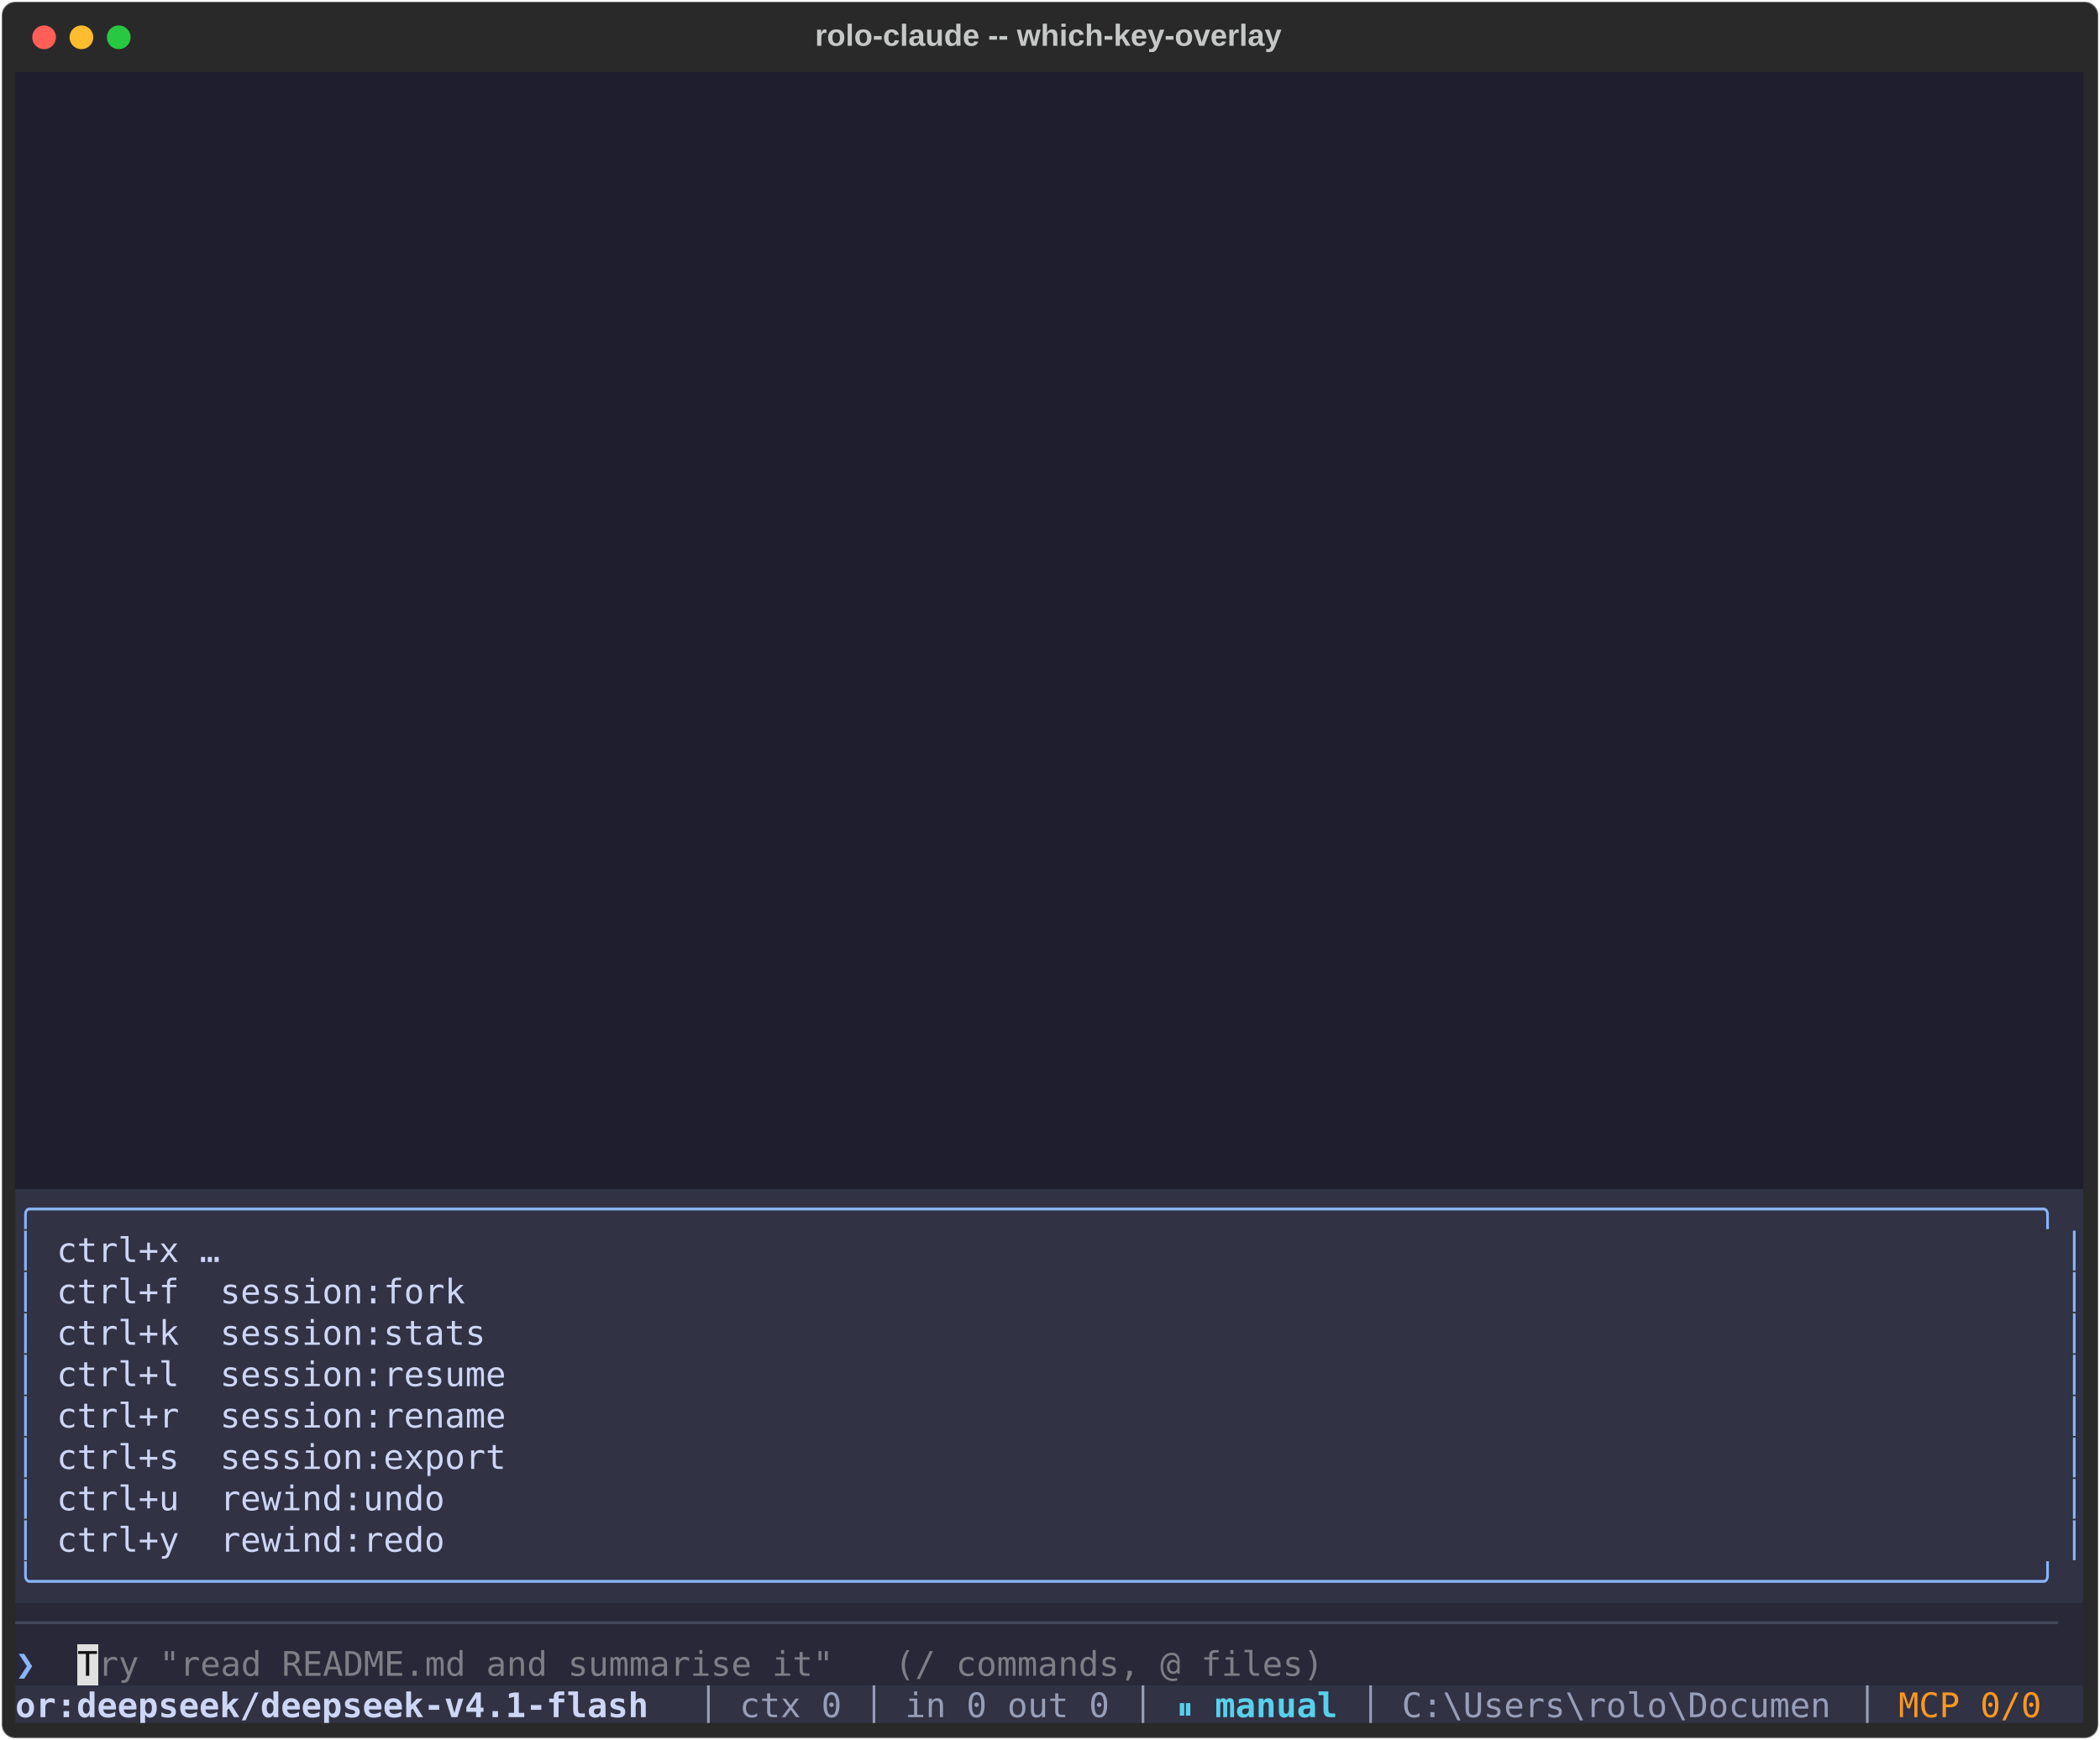
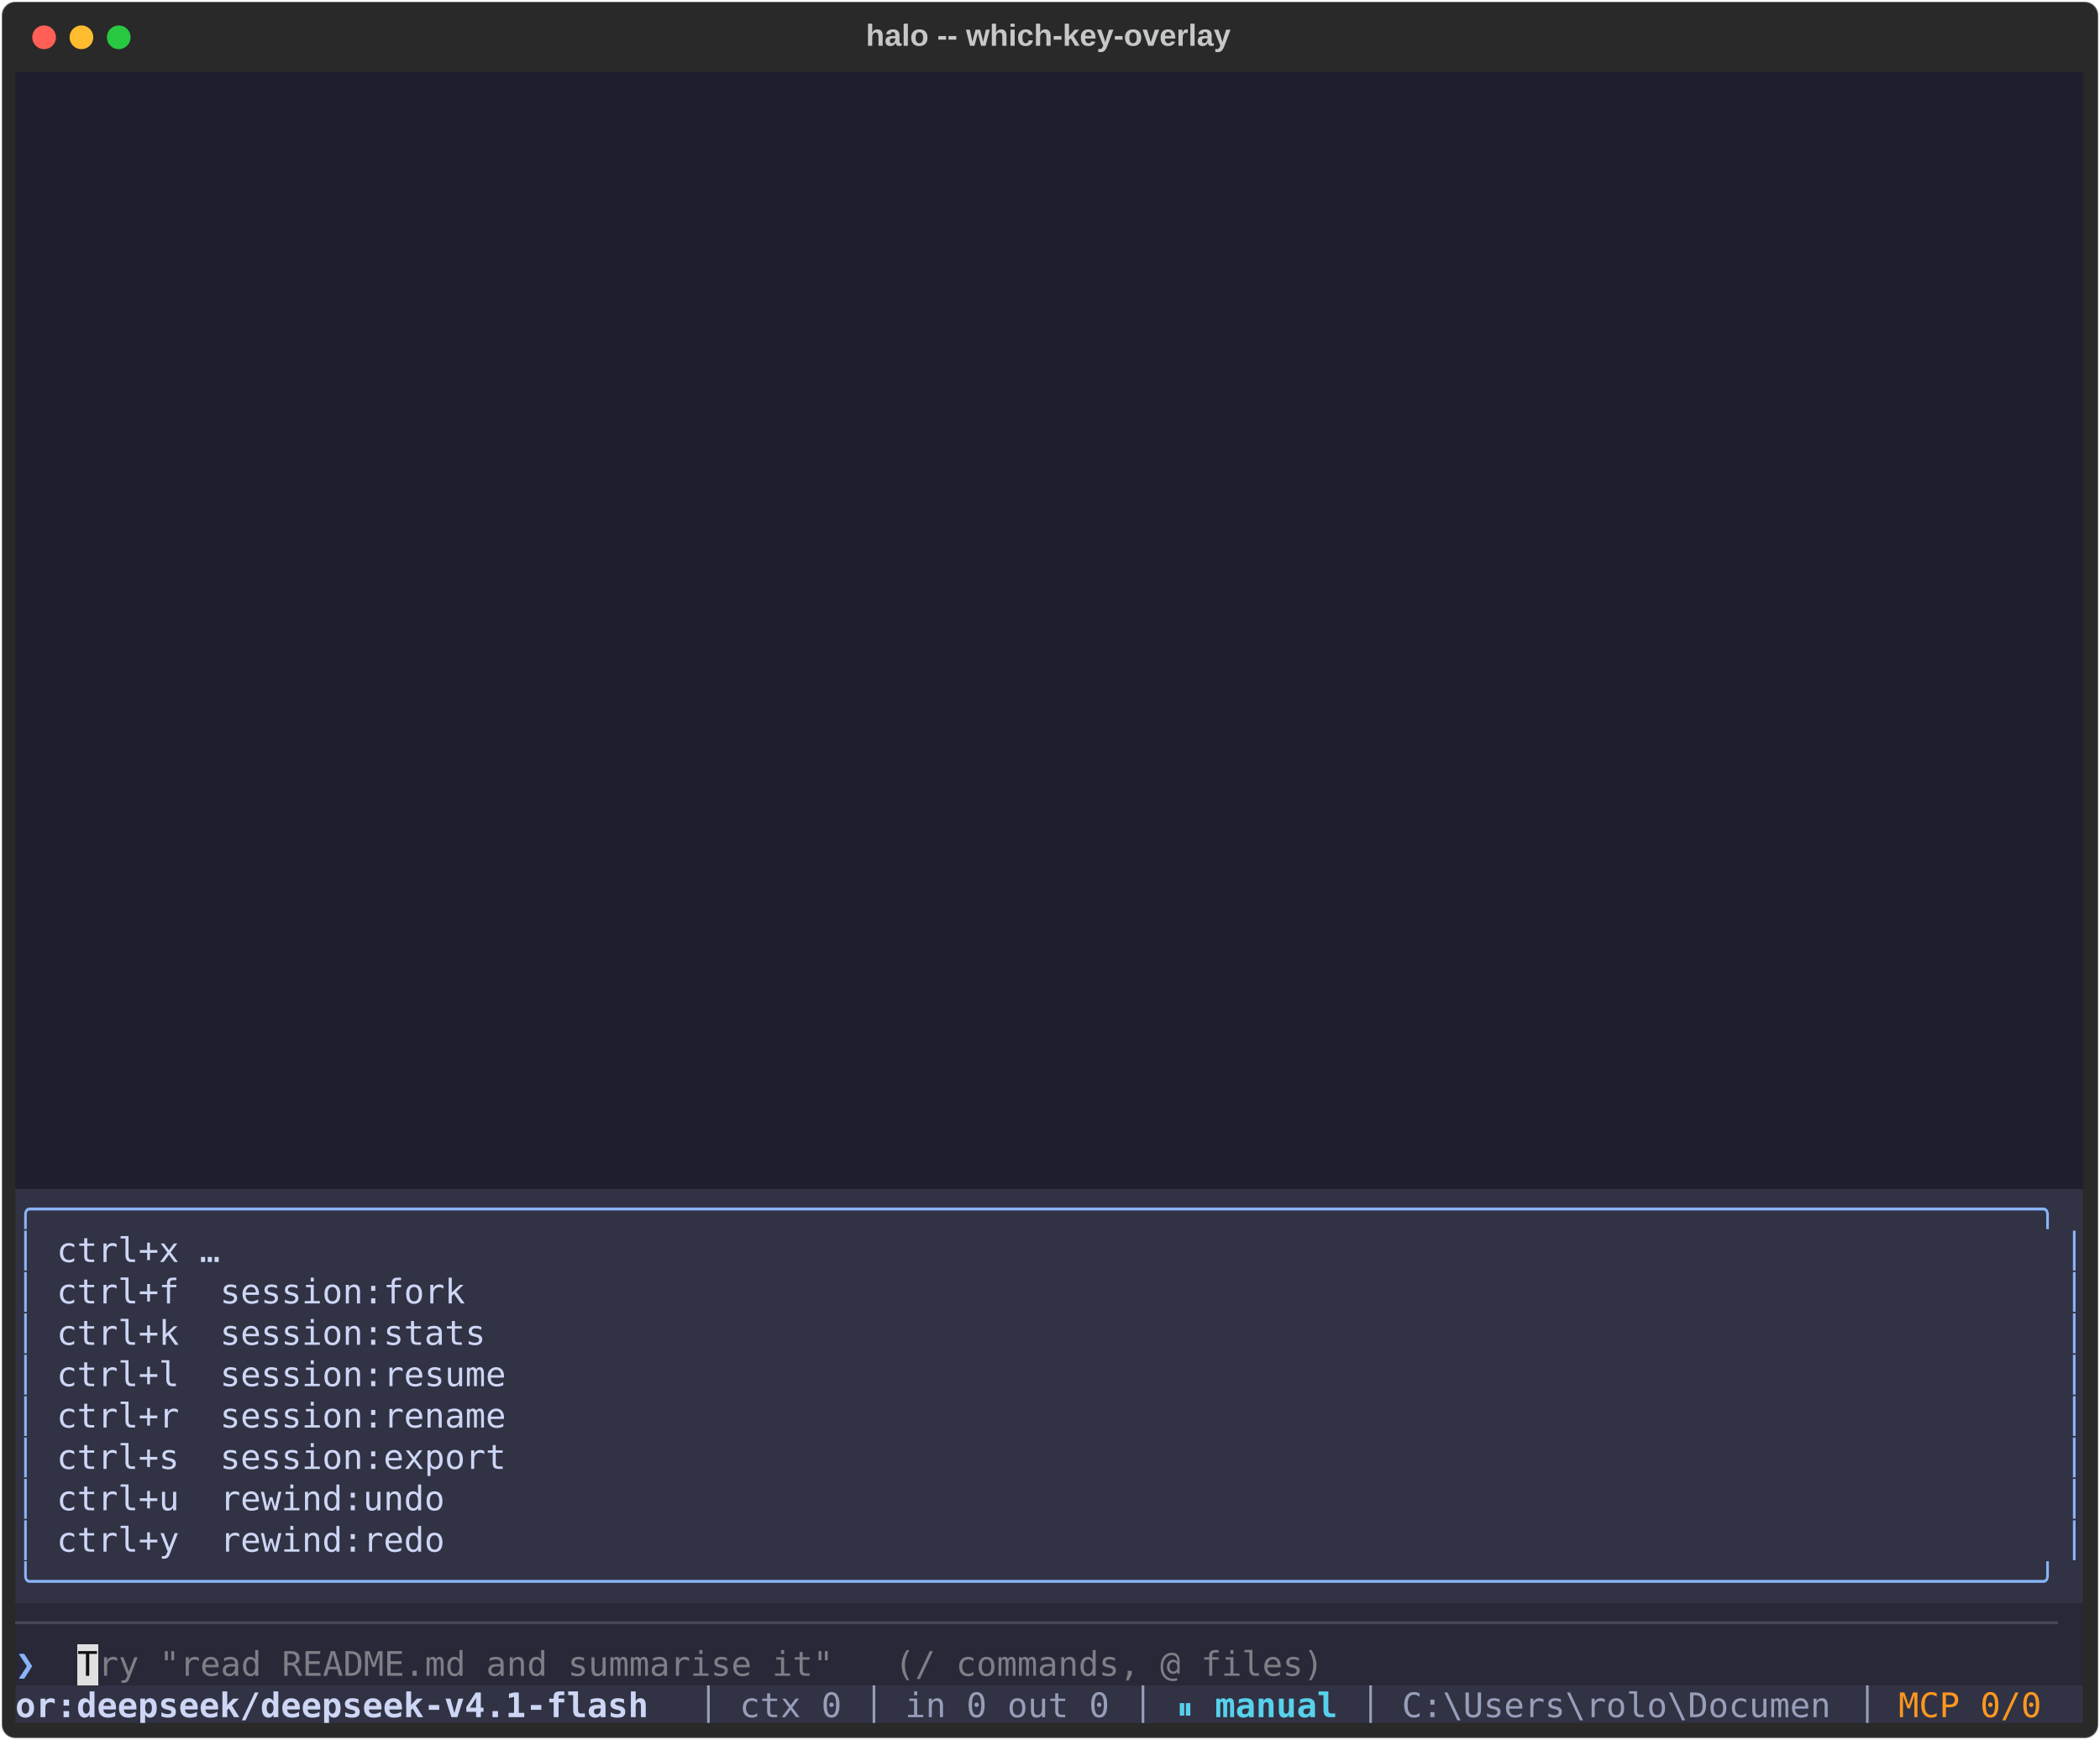
<svg xmlns="http://www.w3.org/2000/svg" class="rich-terminal" viewBox="0 0 1238 1026.0">
  <style>

    @font-face {
        font-family: "Fira Code";
        src: local("FiraCode-Regular"),
                url("https://cdnjs.cloudflare.com/ajax/libs/firacode/6.2.0/woff2/FiraCode-Regular.woff2") format("woff2"),
                url("https://cdnjs.cloudflare.com/ajax/libs/firacode/6.2.0/woff/FiraCode-Regular.woff") format("woff");
        font-style: normal;
        font-weight: 400;
    }
    @font-face {
        font-family: "Fira Code";
        src: local("FiraCode-Bold"),
                url("https://cdnjs.cloudflare.com/ajax/libs/firacode/6.2.0/woff2/FiraCode-Bold.woff2") format("woff2"),
                url("https://cdnjs.cloudflare.com/ajax/libs/firacode/6.2.0/woff/FiraCode-Bold.woff") format("woff");
        font-style: bold;
        font-weight: 700;
    }

-     .terminal-4042198018-matrix {
+     .terminal-2678196559-matrix {
        font-family: Fira Code, monospace;
        font-size: 20px;
        line-height: 24.4px;
        font-variant-east-asian: full-width;
    }

-     .terminal-4042198018-title {
+     .terminal-2678196559-title {
        font-size: 18px;
        font-weight: bold;
        font-family: arial;
    }

-     .terminal-4042198018-r1 { fill: #c5c8c6 }
- .terminal-4042198018-r2 { fill: #89b4fa }
- .terminal-4042198018-r3 { fill: #cdd6f4 }
- .terminal-4042198018-r4 { fill: #45475a }
- .terminal-4042198018-r5 { fill: #89b4fa;font-weight: bold }
- .terminal-4042198018-r6 { fill: #121212 }
- .terminal-4042198018-r7 { fill: #7e7e87 }
- .terminal-4042198018-r8 { fill: #cdd6f4;font-weight: bold }
- .terminal-4042198018-r9 { fill: #979eb8 }
- .terminal-4042198018-r10 { fill: #58d1eb;font-weight: bold }
- .terminal-4042198018-r11 { fill: #fd971f }
+     .terminal-2678196559-r1 { fill: #c5c8c6 }
+ .terminal-2678196559-r2 { fill: #89b4fa }
+ .terminal-2678196559-r3 { fill: #cdd6f4 }
+ .terminal-2678196559-r4 { fill: #45475a }
+ .terminal-2678196559-r5 { fill: #89b4fa;font-weight: bold }
+ .terminal-2678196559-r6 { fill: #121212 }
+ .terminal-2678196559-r7 { fill: #7e7e87 }
+ .terminal-2678196559-r8 { fill: #cdd6f4;font-weight: bold }
+ .terminal-2678196559-r9 { fill: #979eb8 }
+ .terminal-2678196559-r10 { fill: #58d1eb;font-weight: bold }
+ .terminal-2678196559-r11 { fill: #fd971f }
    </style>
  <defs>
-     <clipPath id="terminal-4042198018-clip-terminal">
+     <clipPath id="terminal-2678196559-clip-terminal">
      <rect x="0" y="0" width="1219.0" height="975.0" />
    </clipPath>
-     <clipPath id="terminal-4042198018-line-0">
+     <clipPath id="terminal-2678196559-line-0">
      <rect x="0" y="1.5" width="1220" height="24.65" />
    </clipPath>
-     <clipPath id="terminal-4042198018-line-1">
+     <clipPath id="terminal-2678196559-line-1">
      <rect x="0" y="25.9" width="1220" height="24.65" />
    </clipPath>
-     <clipPath id="terminal-4042198018-line-2">
+     <clipPath id="terminal-2678196559-line-2">
      <rect x="0" y="50.3" width="1220" height="24.65" />
    </clipPath>
-     <clipPath id="terminal-4042198018-line-3">
+     <clipPath id="terminal-2678196559-line-3">
      <rect x="0" y="74.7" width="1220" height="24.65" />
    </clipPath>
-     <clipPath id="terminal-4042198018-line-4">
+     <clipPath id="terminal-2678196559-line-4">
      <rect x="0" y="99.1" width="1220" height="24.65" />
    </clipPath>
-     <clipPath id="terminal-4042198018-line-5">
+     <clipPath id="terminal-2678196559-line-5">
      <rect x="0" y="123.5" width="1220" height="24.65" />
    </clipPath>
-     <clipPath id="terminal-4042198018-line-6">
+     <clipPath id="terminal-2678196559-line-6">
      <rect x="0" y="147.9" width="1220" height="24.65" />
    </clipPath>
-     <clipPath id="terminal-4042198018-line-7">
+     <clipPath id="terminal-2678196559-line-7">
      <rect x="0" y="172.3" width="1220" height="24.65" />
    </clipPath>
-     <clipPath id="terminal-4042198018-line-8">
+     <clipPath id="terminal-2678196559-line-8">
      <rect x="0" y="196.7" width="1220" height="24.65" />
    </clipPath>
-     <clipPath id="terminal-4042198018-line-9">
+     <clipPath id="terminal-2678196559-line-9">
      <rect x="0" y="221.1" width="1220" height="24.65" />
    </clipPath>
-     <clipPath id="terminal-4042198018-line-10">
+     <clipPath id="terminal-2678196559-line-10">
      <rect x="0" y="245.5" width="1220" height="24.65" />
    </clipPath>
-     <clipPath id="terminal-4042198018-line-11">
+     <clipPath id="terminal-2678196559-line-11">
      <rect x="0" y="269.9" width="1220" height="24.65" />
    </clipPath>
-     <clipPath id="terminal-4042198018-line-12">
+     <clipPath id="terminal-2678196559-line-12">
      <rect x="0" y="294.3" width="1220" height="24.65" />
    </clipPath>
-     <clipPath id="terminal-4042198018-line-13">
+     <clipPath id="terminal-2678196559-line-13">
      <rect x="0" y="318.7" width="1220" height="24.65" />
    </clipPath>
-     <clipPath id="terminal-4042198018-line-14">
+     <clipPath id="terminal-2678196559-line-14">
      <rect x="0" y="343.1" width="1220" height="24.65" />
    </clipPath>
-     <clipPath id="terminal-4042198018-line-15">
+     <clipPath id="terminal-2678196559-line-15">
      <rect x="0" y="367.5" width="1220" height="24.65" />
    </clipPath>
-     <clipPath id="terminal-4042198018-line-16">
+     <clipPath id="terminal-2678196559-line-16">
      <rect x="0" y="391.9" width="1220" height="24.65" />
    </clipPath>
-     <clipPath id="terminal-4042198018-line-17">
+     <clipPath id="terminal-2678196559-line-17">
      <rect x="0" y="416.3" width="1220" height="24.65" />
    </clipPath>
-     <clipPath id="terminal-4042198018-line-18">
+     <clipPath id="terminal-2678196559-line-18">
      <rect x="0" y="440.7" width="1220" height="24.65" />
    </clipPath>
-     <clipPath id="terminal-4042198018-line-19">
+     <clipPath id="terminal-2678196559-line-19">
      <rect x="0" y="465.1" width="1220" height="24.65" />
    </clipPath>
-     <clipPath id="terminal-4042198018-line-20">
+     <clipPath id="terminal-2678196559-line-20">
      <rect x="0" y="489.5" width="1220" height="24.65" />
    </clipPath>
-     <clipPath id="terminal-4042198018-line-21">
+     <clipPath id="terminal-2678196559-line-21">
      <rect x="0" y="513.9" width="1220" height="24.65" />
    </clipPath>
-     <clipPath id="terminal-4042198018-line-22">
+     <clipPath id="terminal-2678196559-line-22">
      <rect x="0" y="538.3" width="1220" height="24.65" />
    </clipPath>
-     <clipPath id="terminal-4042198018-line-23">
+     <clipPath id="terminal-2678196559-line-23">
      <rect x="0" y="562.7" width="1220" height="24.65" />
    </clipPath>
-     <clipPath id="terminal-4042198018-line-24">
+     <clipPath id="terminal-2678196559-line-24">
      <rect x="0" y="587.1" width="1220" height="24.65" />
    </clipPath>
-     <clipPath id="terminal-4042198018-line-25">
+     <clipPath id="terminal-2678196559-line-25">
      <rect x="0" y="611.5" width="1220" height="24.65" />
    </clipPath>
-     <clipPath id="terminal-4042198018-line-26">
+     <clipPath id="terminal-2678196559-line-26">
      <rect x="0" y="635.9" width="1220" height="24.65" />
    </clipPath>
-     <clipPath id="terminal-4042198018-line-27">
+     <clipPath id="terminal-2678196559-line-27">
      <rect x="0" y="660.3" width="1220" height="24.65" />
    </clipPath>
-     <clipPath id="terminal-4042198018-line-28">
+     <clipPath id="terminal-2678196559-line-28">
      <rect x="0" y="684.7" width="1220" height="24.65" />
    </clipPath>
-     <clipPath id="terminal-4042198018-line-29">
+     <clipPath id="terminal-2678196559-line-29">
      <rect x="0" y="709.1" width="1220" height="24.65" />
    </clipPath>
-     <clipPath id="terminal-4042198018-line-30">
+     <clipPath id="terminal-2678196559-line-30">
      <rect x="0" y="733.5" width="1220" height="24.65" />
    </clipPath>
-     <clipPath id="terminal-4042198018-line-31">
+     <clipPath id="terminal-2678196559-line-31">
      <rect x="0" y="757.9" width="1220" height="24.65" />
    </clipPath>
-     <clipPath id="terminal-4042198018-line-32">
+     <clipPath id="terminal-2678196559-line-32">
      <rect x="0" y="782.3" width="1220" height="24.65" />
    </clipPath>
-     <clipPath id="terminal-4042198018-line-33">
+     <clipPath id="terminal-2678196559-line-33">
      <rect x="0" y="806.7" width="1220" height="24.65" />
    </clipPath>
-     <clipPath id="terminal-4042198018-line-34">
+     <clipPath id="terminal-2678196559-line-34">
      <rect x="0" y="831.1" width="1220" height="24.65" />
    </clipPath>
-     <clipPath id="terminal-4042198018-line-35">
+     <clipPath id="terminal-2678196559-line-35">
      <rect x="0" y="855.5" width="1220" height="24.65" />
    </clipPath>
-     <clipPath id="terminal-4042198018-line-36">
+     <clipPath id="terminal-2678196559-line-36">
      <rect x="0" y="879.9" width="1220" height="24.65" />
    </clipPath>
-     <clipPath id="terminal-4042198018-line-37">
+     <clipPath id="terminal-2678196559-line-37">
      <rect x="0" y="904.3" width="1220" height="24.65" />
    </clipPath>
-     <clipPath id="terminal-4042198018-line-38">
+     <clipPath id="terminal-2678196559-line-38">
      <rect x="0" y="928.7" width="1220" height="24.65" />
    </clipPath>
  </defs>
  <rect fill="#292929" stroke="rgba(255,255,255,0.35)" stroke-width="1" x="1" y="1" width="1236" height="1024" rx="8" />
-   <text class="terminal-4042198018-title" fill="#c5c8c6" text-anchor="middle" x="618" y="27">rolo-claude -- which-key-overlay</text>
+   <text class="terminal-2678196559-title" fill="#c5c8c6" text-anchor="middle" x="618" y="27">halo -- which-key-overlay</text>
  <g transform="translate(26,22)">
    <circle cx="0" cy="0" r="7" fill="#ff5f57" />
    <circle cx="22" cy="0" r="7" fill="#febc2e" />
    <circle cx="44" cy="0" r="7" fill="#28c840" />
  </g>
-   <g transform="translate(9, 41)" clip-path="url(#terminal-4042198018-clip-terminal)">
+   <g transform="translate(9, 41)" clip-path="url(#terminal-2678196559-clip-terminal)">
    <rect fill="#1e1e2e" x="0" y="1.5" width="1220" height="24.65" shape-rendering="crispEdges" />
    <rect fill="#1e1e2e" x="0" y="25.9" width="1220" height="24.65" shape-rendering="crispEdges" />
    <rect fill="#1e1e2e" x="0" y="50.3" width="1220" height="24.65" shape-rendering="crispEdges" />
    <rect fill="#1e1e2e" x="0" y="74.7" width="1220" height="24.65" shape-rendering="crispEdges" />
    <rect fill="#1e1e2e" x="0" y="99.1" width="1220" height="24.65" shape-rendering="crispEdges" />
    <rect fill="#1e1e2e" x="0" y="123.5" width="1220" height="24.65" shape-rendering="crispEdges" />
    <rect fill="#1e1e2e" x="0" y="147.9" width="1220" height="24.65" shape-rendering="crispEdges" />
    <rect fill="#1e1e2e" x="0" y="172.3" width="1220" height="24.65" shape-rendering="crispEdges" />
    <rect fill="#1e1e2e" x="0" y="196.7" width="1220" height="24.65" shape-rendering="crispEdges" />
    <rect fill="#1e1e2e" x="0" y="221.1" width="1220" height="24.65" shape-rendering="crispEdges" />
    <rect fill="#1e1e2e" x="0" y="245.5" width="1220" height="24.65" shape-rendering="crispEdges" />
    <rect fill="#1e1e2e" x="0" y="269.9" width="1220" height="24.65" shape-rendering="crispEdges" />
    <rect fill="#1e1e2e" x="0" y="294.3" width="1220" height="24.65" shape-rendering="crispEdges" />
    <rect fill="#1e1e2e" x="0" y="318.7" width="1220" height="24.65" shape-rendering="crispEdges" />
    <rect fill="#1e1e2e" x="0" y="343.1" width="1220" height="24.65" shape-rendering="crispEdges" />
    <rect fill="#1e1e2e" x="0" y="367.5" width="1220" height="24.65" shape-rendering="crispEdges" />
    <rect fill="#1e1e2e" x="0" y="391.9" width="1220" height="24.65" shape-rendering="crispEdges" />
    <rect fill="#1e1e2e" x="0" y="416.3" width="1220" height="24.65" shape-rendering="crispEdges" />
    <rect fill="#1e1e2e" x="0" y="440.7" width="1220" height="24.65" shape-rendering="crispEdges" />
    <rect fill="#1e1e2e" x="0" y="465.1" width="1220" height="24.65" shape-rendering="crispEdges" />
    <rect fill="#1e1e2e" x="0" y="489.5" width="1220" height="24.65" shape-rendering="crispEdges" />
    <rect fill="#1e1e2e" x="0" y="513.9" width="1220" height="24.65" shape-rendering="crispEdges" />
    <rect fill="#1e1e2e" x="0" y="538.3" width="1220" height="24.65" shape-rendering="crispEdges" />
    <rect fill="#1e1e2e" x="0" y="562.7" width="1220" height="24.65" shape-rendering="crispEdges" />
    <rect fill="#1e1e2e" x="0" y="587.1" width="1220" height="24.65" shape-rendering="crispEdges" />
    <rect fill="#1e1e2e" x="0" y="611.5" width="1220" height="24.65" shape-rendering="crispEdges" />
    <rect fill="#1e1e2e" x="0" y="635.9" width="1220" height="24.65" shape-rendering="crispEdges" />
    <rect fill="#313244" x="0" y="660.3" width="1220" height="24.65" shape-rendering="crispEdges" />
    <rect fill="#313244" x="0" y="684.7" width="12.2" height="24.65" shape-rendering="crispEdges" />
    <rect fill="#313244" x="12.2" y="684.7" width="12.2" height="24.65" shape-rendering="crispEdges" />
    <rect fill="#313244" x="24.4" y="684.7" width="97.6" height="24.65" shape-rendering="crispEdges" />
    <rect fill="#313244" x="122" y="684.7" width="1085.8" height="24.65" shape-rendering="crispEdges" />
    <rect fill="#313244" x="1207.8" y="684.7" width="12.2" height="24.65" shape-rendering="crispEdges" />
    <rect fill="#313244" x="0" y="709.1" width="12.2" height="24.65" shape-rendering="crispEdges" />
    <rect fill="#313244" x="12.2" y="709.1" width="12.2" height="24.65" shape-rendering="crispEdges" />
    <rect fill="#313244" x="24.4" y="709.1" width="244" height="24.65" shape-rendering="crispEdges" />
    <rect fill="#313244" x="268.4" y="709.1" width="939.4" height="24.65" shape-rendering="crispEdges" />
    <rect fill="#313244" x="1207.8" y="709.1" width="12.2" height="24.65" shape-rendering="crispEdges" />
    <rect fill="#313244" x="0" y="733.5" width="12.2" height="24.65" shape-rendering="crispEdges" />
    <rect fill="#313244" x="12.2" y="733.5" width="12.2" height="24.65" shape-rendering="crispEdges" />
    <rect fill="#313244" x="24.4" y="733.5" width="256.2" height="24.65" shape-rendering="crispEdges" />
    <rect fill="#313244" x="280.6" y="733.5" width="927.2" height="24.65" shape-rendering="crispEdges" />
    <rect fill="#313244" x="1207.8" y="733.5" width="12.2" height="24.65" shape-rendering="crispEdges" />
    <rect fill="#313244" x="0" y="757.9" width="12.2" height="24.65" shape-rendering="crispEdges" />
    <rect fill="#313244" x="12.2" y="757.9" width="12.2" height="24.65" shape-rendering="crispEdges" />
    <rect fill="#313244" x="24.4" y="757.9" width="268.4" height="24.65" shape-rendering="crispEdges" />
    <rect fill="#313244" x="292.8" y="757.9" width="915" height="24.65" shape-rendering="crispEdges" />
    <rect fill="#313244" x="1207.8" y="757.9" width="12.2" height="24.65" shape-rendering="crispEdges" />
    <rect fill="#313244" x="0" y="782.3" width="12.2" height="24.65" shape-rendering="crispEdges" />
    <rect fill="#313244" x="12.2" y="782.3" width="12.2" height="24.65" shape-rendering="crispEdges" />
    <rect fill="#313244" x="24.4" y="782.3" width="268.4" height="24.65" shape-rendering="crispEdges" />
    <rect fill="#313244" x="292.8" y="782.3" width="915" height="24.65" shape-rendering="crispEdges" />
    <rect fill="#313244" x="1207.8" y="782.3" width="12.2" height="24.65" shape-rendering="crispEdges" />
    <rect fill="#313244" x="0" y="806.7" width="12.2" height="24.65" shape-rendering="crispEdges" />
    <rect fill="#313244" x="12.2" y="806.7" width="12.2" height="24.65" shape-rendering="crispEdges" />
    <rect fill="#313244" x="24.4" y="806.7" width="268.4" height="24.65" shape-rendering="crispEdges" />
    <rect fill="#313244" x="292.8" y="806.7" width="915" height="24.65" shape-rendering="crispEdges" />
    <rect fill="#313244" x="1207.8" y="806.7" width="12.2" height="24.65" shape-rendering="crispEdges" />
    <rect fill="#313244" x="0" y="831.1" width="12.2" height="24.65" shape-rendering="crispEdges" />
    <rect fill="#313244" x="12.2" y="831.1" width="12.2" height="24.65" shape-rendering="crispEdges" />
    <rect fill="#313244" x="24.4" y="831.1" width="231.8" height="24.65" shape-rendering="crispEdges" />
    <rect fill="#313244" x="256.2" y="831.1" width="951.6" height="24.65" shape-rendering="crispEdges" />
    <rect fill="#313244" x="1207.8" y="831.1" width="12.2" height="24.65" shape-rendering="crispEdges" />
    <rect fill="#313244" x="0" y="855.5" width="12.2" height="24.65" shape-rendering="crispEdges" />
    <rect fill="#313244" x="12.2" y="855.5" width="12.2" height="24.65" shape-rendering="crispEdges" />
    <rect fill="#313244" x="24.4" y="855.5" width="231.8" height="24.65" shape-rendering="crispEdges" />
    <rect fill="#313244" x="256.2" y="855.5" width="951.6" height="24.65" shape-rendering="crispEdges" />
    <rect fill="#313244" x="1207.8" y="855.5" width="12.2" height="24.65" shape-rendering="crispEdges" />
    <rect fill="#313244" x="0" y="879.9" width="1220" height="24.65" shape-rendering="crispEdges" />
    <rect fill="#282838" x="0" y="904.3" width="1220" height="24.65" shape-rendering="crispEdges" />
    <rect fill="#282838" x="0" y="928.7" width="12.2" height="24.65" shape-rendering="crispEdges" />
    <rect fill="#282838" x="12.2" y="928.7" width="12.2" height="24.65" shape-rendering="crispEdges" />
    <rect fill="#282838" x="24.4" y="928.7" width="12.2" height="24.65" shape-rendering="crispEdges" />
    <rect fill="#e0e0e0" x="36.6" y="928.7" width="12.2" height="24.65" shape-rendering="crispEdges" />
    <rect fill="#282838" x="48.8" y="928.7" width="732" height="24.65" shape-rendering="crispEdges" />
    <rect fill="#282838" x="780.8" y="928.7" width="439.2" height="24.65" shape-rendering="crispEdges" />
    <rect fill="#313244" x="0" y="953.1" width="402.6" height="24.65" shape-rendering="crispEdges" />
    <rect fill="#313244" x="402.6" y="953.1" width="24.4" height="24.65" shape-rendering="crispEdges" />
    <rect fill="#313244" x="427" y="953.1" width="73.2" height="24.65" shape-rendering="crispEdges" />
    <rect fill="#313244" x="500.2" y="953.1" width="24.4" height="24.65" shape-rendering="crispEdges" />
    <rect fill="#313244" x="524.6" y="953.1" width="134.2" height="24.65" shape-rendering="crispEdges" />
    <rect fill="#313244" x="658.8" y="953.1" width="24.4" height="24.65" shape-rendering="crispEdges" />
    <rect fill="#313244" x="683.2" y="953.1" width="109.8" height="24.65" shape-rendering="crispEdges" />
    <rect fill="#313244" x="793" y="953.1" width="24.4" height="24.65" shape-rendering="crispEdges" />
    <rect fill="#313244" x="817.4" y="953.1" width="268.4" height="24.65" shape-rendering="crispEdges" />
    <rect fill="#313244" x="1085.8" y="953.1" width="24.4" height="24.65" shape-rendering="crispEdges" />
    <rect fill="#313244" x="1110.2" y="953.1" width="97.6" height="24.65" shape-rendering="crispEdges" />
    <rect fill="#313244" x="1207.8" y="953.1" width="12.2" height="24.65" shape-rendering="crispEdges" />
-     <g class="terminal-4042198018-matrix">
-       <text class="terminal-4042198018-r1" x="1220" y="20" textLength="12.2" clip-path="url(#terminal-4042198018-line-0)">
- </text>
-       <text class="terminal-4042198018-r1" x="1220" y="44.4" textLength="12.2" clip-path="url(#terminal-4042198018-line-1)">
- </text>
-       <text class="terminal-4042198018-r1" x="1220" y="68.8" textLength="12.2" clip-path="url(#terminal-4042198018-line-2)">
- </text>
-       <text class="terminal-4042198018-r1" x="1220" y="93.2" textLength="12.2" clip-path="url(#terminal-4042198018-line-3)">
- </text>
-       <text class="terminal-4042198018-r1" x="1220" y="117.6" textLength="12.2" clip-path="url(#terminal-4042198018-line-4)">
- </text>
-       <text class="terminal-4042198018-r1" x="1220" y="142" textLength="12.2" clip-path="url(#terminal-4042198018-line-5)">
- </text>
-       <text class="terminal-4042198018-r1" x="1220" y="166.4" textLength="12.2" clip-path="url(#terminal-4042198018-line-6)">
- </text>
-       <text class="terminal-4042198018-r1" x="1220" y="190.8" textLength="12.2" clip-path="url(#terminal-4042198018-line-7)">
- </text>
-       <text class="terminal-4042198018-r1" x="1220" y="215.2" textLength="12.2" clip-path="url(#terminal-4042198018-line-8)">
- </text>
-       <text class="terminal-4042198018-r1" x="1220" y="239.6" textLength="12.2" clip-path="url(#terminal-4042198018-line-9)">
- </text>
-       <text class="terminal-4042198018-r1" x="1220" y="264" textLength="12.2" clip-path="url(#terminal-4042198018-line-10)">
- </text>
-       <text class="terminal-4042198018-r1" x="1220" y="288.4" textLength="12.2" clip-path="url(#terminal-4042198018-line-11)">
- </text>
-       <text class="terminal-4042198018-r1" x="1220" y="312.8" textLength="12.2" clip-path="url(#terminal-4042198018-line-12)">
- </text>
-       <text class="terminal-4042198018-r1" x="1220" y="337.2" textLength="12.2" clip-path="url(#terminal-4042198018-line-13)">
- </text>
-       <text class="terminal-4042198018-r1" x="1220" y="361.6" textLength="12.2" clip-path="url(#terminal-4042198018-line-14)">
- </text>
-       <text class="terminal-4042198018-r1" x="1220" y="386" textLength="12.2" clip-path="url(#terminal-4042198018-line-15)">
- </text>
-       <text class="terminal-4042198018-r1" x="1220" y="410.4" textLength="12.2" clip-path="url(#terminal-4042198018-line-16)">
- </text>
-       <text class="terminal-4042198018-r1" x="1220" y="434.8" textLength="12.2" clip-path="url(#terminal-4042198018-line-17)">
- </text>
-       <text class="terminal-4042198018-r1" x="1220" y="459.2" textLength="12.2" clip-path="url(#terminal-4042198018-line-18)">
- </text>
-       <text class="terminal-4042198018-r1" x="1220" y="483.6" textLength="12.2" clip-path="url(#terminal-4042198018-line-19)">
- </text>
-       <text class="terminal-4042198018-r1" x="1220" y="508" textLength="12.2" clip-path="url(#terminal-4042198018-line-20)">
- </text>
-       <text class="terminal-4042198018-r1" x="1220" y="532.4" textLength="12.2" clip-path="url(#terminal-4042198018-line-21)">
- </text>
-       <text class="terminal-4042198018-r1" x="1220" y="556.8" textLength="12.2" clip-path="url(#terminal-4042198018-line-22)">
- </text>
-       <text class="terminal-4042198018-r1" x="1220" y="581.2" textLength="12.2" clip-path="url(#terminal-4042198018-line-23)">
- </text>
-       <text class="terminal-4042198018-r1" x="1220" y="605.6" textLength="12.2" clip-path="url(#terminal-4042198018-line-24)">
- </text>
-       <text class="terminal-4042198018-r1" x="1220" y="630" textLength="12.2" clip-path="url(#terminal-4042198018-line-25)">
- </text>
-       <text class="terminal-4042198018-r1" x="1220" y="654.4" textLength="12.2" clip-path="url(#terminal-4042198018-line-26)">
- </text>
-       <text class="terminal-4042198018-r2" x="0" y="678.8" textLength="1220" clip-path="url(#terminal-4042198018-line-27)">╭──────────────────────────────────────────────────────────────────────────────────────────────────╮</text>
-       <text class="terminal-4042198018-r1" x="1220" y="678.8" textLength="12.2" clip-path="url(#terminal-4042198018-line-27)">
- </text>
-       <text class="terminal-4042198018-r2" x="0" y="703.2" textLength="12.2" clip-path="url(#terminal-4042198018-line-28)">│</text>
-       <text class="terminal-4042198018-r3" x="24.4" y="703.2" textLength="97.6" clip-path="url(#terminal-4042198018-line-28)">ctrl+x …</text>
-       <text class="terminal-4042198018-r2" x="1207.8" y="703.2" textLength="12.2" clip-path="url(#terminal-4042198018-line-28)">│</text>
-       <text class="terminal-4042198018-r1" x="1220" y="703.2" textLength="12.2" clip-path="url(#terminal-4042198018-line-28)">
- </text>
-       <text class="terminal-4042198018-r2" x="0" y="727.6" textLength="12.2" clip-path="url(#terminal-4042198018-line-29)">│</text>
-       <text class="terminal-4042198018-r3" x="24.4" y="727.6" textLength="244" clip-path="url(#terminal-4042198018-line-29)">ctrl+f  session:fork</text>
-       <text class="terminal-4042198018-r2" x="1207.8" y="727.6" textLength="12.2" clip-path="url(#terminal-4042198018-line-29)">│</text>
-       <text class="terminal-4042198018-r1" x="1220" y="727.6" textLength="12.2" clip-path="url(#terminal-4042198018-line-29)">
- </text>
-       <text class="terminal-4042198018-r2" x="0" y="752" textLength="12.2" clip-path="url(#terminal-4042198018-line-30)">│</text>
-       <text class="terminal-4042198018-r3" x="24.4" y="752" textLength="256.2" clip-path="url(#terminal-4042198018-line-30)">ctrl+k  session:stats</text>
-       <text class="terminal-4042198018-r2" x="1207.8" y="752" textLength="12.2" clip-path="url(#terminal-4042198018-line-30)">│</text>
-       <text class="terminal-4042198018-r1" x="1220" y="752" textLength="12.2" clip-path="url(#terminal-4042198018-line-30)">
- </text>
-       <text class="terminal-4042198018-r2" x="0" y="776.4" textLength="12.2" clip-path="url(#terminal-4042198018-line-31)">│</text>
-       <text class="terminal-4042198018-r3" x="24.4" y="776.4" textLength="268.4" clip-path="url(#terminal-4042198018-line-31)">ctrl+l  session:resume</text>
-       <text class="terminal-4042198018-r2" x="1207.8" y="776.4" textLength="12.2" clip-path="url(#terminal-4042198018-line-31)">│</text>
-       <text class="terminal-4042198018-r1" x="1220" y="776.4" textLength="12.2" clip-path="url(#terminal-4042198018-line-31)">
- </text>
-       <text class="terminal-4042198018-r2" x="0" y="800.8" textLength="12.2" clip-path="url(#terminal-4042198018-line-32)">│</text>
-       <text class="terminal-4042198018-r3" x="24.4" y="800.8" textLength="268.4" clip-path="url(#terminal-4042198018-line-32)">ctrl+r  session:rename</text>
-       <text class="terminal-4042198018-r2" x="1207.8" y="800.8" textLength="12.2" clip-path="url(#terminal-4042198018-line-32)">│</text>
-       <text class="terminal-4042198018-r1" x="1220" y="800.8" textLength="12.2" clip-path="url(#terminal-4042198018-line-32)">
- </text>
-       <text class="terminal-4042198018-r2" x="0" y="825.2" textLength="12.2" clip-path="url(#terminal-4042198018-line-33)">│</text>
-       <text class="terminal-4042198018-r3" x="24.4" y="825.2" textLength="268.4" clip-path="url(#terminal-4042198018-line-33)">ctrl+s  session:export</text>
-       <text class="terminal-4042198018-r2" x="1207.8" y="825.2" textLength="12.2" clip-path="url(#terminal-4042198018-line-33)">│</text>
-       <text class="terminal-4042198018-r1" x="1220" y="825.2" textLength="12.2" clip-path="url(#terminal-4042198018-line-33)">
- </text>
-       <text class="terminal-4042198018-r2" x="0" y="849.6" textLength="12.2" clip-path="url(#terminal-4042198018-line-34)">│</text>
-       <text class="terminal-4042198018-r3" x="24.4" y="849.6" textLength="231.8" clip-path="url(#terminal-4042198018-line-34)">ctrl+u  rewind:undo</text>
-       <text class="terminal-4042198018-r2" x="1207.8" y="849.6" textLength="12.2" clip-path="url(#terminal-4042198018-line-34)">│</text>
-       <text class="terminal-4042198018-r1" x="1220" y="849.6" textLength="12.2" clip-path="url(#terminal-4042198018-line-34)">
- </text>
-       <text class="terminal-4042198018-r2" x="0" y="874" textLength="12.2" clip-path="url(#terminal-4042198018-line-35)">│</text>
-       <text class="terminal-4042198018-r3" x="24.4" y="874" textLength="231.8" clip-path="url(#terminal-4042198018-line-35)">ctrl+y  rewind:redo</text>
-       <text class="terminal-4042198018-r2" x="1207.8" y="874" textLength="12.2" clip-path="url(#terminal-4042198018-line-35)">│</text>
-       <text class="terminal-4042198018-r1" x="1220" y="874" textLength="12.2" clip-path="url(#terminal-4042198018-line-35)">
- </text>
-       <text class="terminal-4042198018-r2" x="0" y="898.4" textLength="1220" clip-path="url(#terminal-4042198018-line-36)">╰──────────────────────────────────────────────────────────────────────────────────────────────────╯</text>
-       <text class="terminal-4042198018-r1" x="1220" y="898.4" textLength="12.2" clip-path="url(#terminal-4042198018-line-36)">
- </text>
-       <text class="terminal-4042198018-r4" x="0" y="922.8" textLength="1220" clip-path="url(#terminal-4042198018-line-37)">────────────────────────────────────────────────────────────────────────────────────────────────────</text>
-       <text class="terminal-4042198018-r1" x="1220" y="922.8" textLength="12.2" clip-path="url(#terminal-4042198018-line-37)">
- </text>
-       <text class="terminal-4042198018-r5" x="0" y="947.2" textLength="12.2" clip-path="url(#terminal-4042198018-line-38)">❯</text>
-       <text class="terminal-4042198018-r6" x="36.6" y="947.2" textLength="12.2" clip-path="url(#terminal-4042198018-line-38)">T</text>
-       <text class="terminal-4042198018-r7" x="48.8" y="947.2" textLength="732" clip-path="url(#terminal-4042198018-line-38)">ry "read README.md and summarise it"   (/ commands, @ files)</text>
-       <text class="terminal-4042198018-r1" x="1220" y="947.2" textLength="12.2" clip-path="url(#terminal-4042198018-line-38)">
- </text>
-       <text class="terminal-4042198018-r8" x="0" y="971.6" textLength="402.6" clip-path="url(#terminal-4042198018-line-39)"> or:deepseek/deepseek-v4.1-flash </text>
-       <text class="terminal-4042198018-r9" x="402.6" y="971.6" textLength="24.4" clip-path="url(#terminal-4042198018-line-39)">│ </text>
-       <text class="terminal-4042198018-r9" x="427" y="971.6" textLength="73.2" clip-path="url(#terminal-4042198018-line-39)">ctx 0 </text>
-       <text class="terminal-4042198018-r9" x="500.2" y="971.6" textLength="24.4" clip-path="url(#terminal-4042198018-line-39)">│ </text>
-       <text class="terminal-4042198018-r9" x="524.6" y="971.6" textLength="134.2" clip-path="url(#terminal-4042198018-line-39)">in 0 out 0 </text>
-       <text class="terminal-4042198018-r9" x="658.8" y="971.6" textLength="24.4" clip-path="url(#terminal-4042198018-line-39)">│ </text>
-       <text class="terminal-4042198018-r10" x="683.2" y="971.6" textLength="109.8" clip-path="url(#terminal-4042198018-line-39)">⏸ manual </text>
-       <text class="terminal-4042198018-r9" x="793" y="971.6" textLength="24.4" clip-path="url(#terminal-4042198018-line-39)">│ </text>
-       <text class="terminal-4042198018-r9" x="817.4" y="971.6" textLength="268.4" clip-path="url(#terminal-4042198018-line-39)">C:\Users\rolo\Documen </text>
-       <text class="terminal-4042198018-r9" x="1085.8" y="971.6" textLength="24.4" clip-path="url(#terminal-4042198018-line-39)">│ </text>
-       <text class="terminal-4042198018-r11" x="1110.2" y="971.6" textLength="97.6" clip-path="url(#terminal-4042198018-line-39)">MCP 0/0 </text>
+     <g class="terminal-2678196559-matrix">
+       <text class="terminal-2678196559-r1" x="1220" y="20" textLength="12.2" clip-path="url(#terminal-2678196559-line-0)">
+ </text>
+       <text class="terminal-2678196559-r1" x="1220" y="44.4" textLength="12.2" clip-path="url(#terminal-2678196559-line-1)">
+ </text>
+       <text class="terminal-2678196559-r1" x="1220" y="68.8" textLength="12.2" clip-path="url(#terminal-2678196559-line-2)">
+ </text>
+       <text class="terminal-2678196559-r1" x="1220" y="93.2" textLength="12.2" clip-path="url(#terminal-2678196559-line-3)">
+ </text>
+       <text class="terminal-2678196559-r1" x="1220" y="117.6" textLength="12.2" clip-path="url(#terminal-2678196559-line-4)">
+ </text>
+       <text class="terminal-2678196559-r1" x="1220" y="142" textLength="12.2" clip-path="url(#terminal-2678196559-line-5)">
+ </text>
+       <text class="terminal-2678196559-r1" x="1220" y="166.4" textLength="12.2" clip-path="url(#terminal-2678196559-line-6)">
+ </text>
+       <text class="terminal-2678196559-r1" x="1220" y="190.8" textLength="12.2" clip-path="url(#terminal-2678196559-line-7)">
+ </text>
+       <text class="terminal-2678196559-r1" x="1220" y="215.2" textLength="12.2" clip-path="url(#terminal-2678196559-line-8)">
+ </text>
+       <text class="terminal-2678196559-r1" x="1220" y="239.6" textLength="12.2" clip-path="url(#terminal-2678196559-line-9)">
+ </text>
+       <text class="terminal-2678196559-r1" x="1220" y="264" textLength="12.2" clip-path="url(#terminal-2678196559-line-10)">
+ </text>
+       <text class="terminal-2678196559-r1" x="1220" y="288.4" textLength="12.2" clip-path="url(#terminal-2678196559-line-11)">
+ </text>
+       <text class="terminal-2678196559-r1" x="1220" y="312.8" textLength="12.2" clip-path="url(#terminal-2678196559-line-12)">
+ </text>
+       <text class="terminal-2678196559-r1" x="1220" y="337.2" textLength="12.2" clip-path="url(#terminal-2678196559-line-13)">
+ </text>
+       <text class="terminal-2678196559-r1" x="1220" y="361.6" textLength="12.2" clip-path="url(#terminal-2678196559-line-14)">
+ </text>
+       <text class="terminal-2678196559-r1" x="1220" y="386" textLength="12.2" clip-path="url(#terminal-2678196559-line-15)">
+ </text>
+       <text class="terminal-2678196559-r1" x="1220" y="410.4" textLength="12.2" clip-path="url(#terminal-2678196559-line-16)">
+ </text>
+       <text class="terminal-2678196559-r1" x="1220" y="434.8" textLength="12.2" clip-path="url(#terminal-2678196559-line-17)">
+ </text>
+       <text class="terminal-2678196559-r1" x="1220" y="459.2" textLength="12.2" clip-path="url(#terminal-2678196559-line-18)">
+ </text>
+       <text class="terminal-2678196559-r1" x="1220" y="483.6" textLength="12.2" clip-path="url(#terminal-2678196559-line-19)">
+ </text>
+       <text class="terminal-2678196559-r1" x="1220" y="508" textLength="12.2" clip-path="url(#terminal-2678196559-line-20)">
+ </text>
+       <text class="terminal-2678196559-r1" x="1220" y="532.4" textLength="12.2" clip-path="url(#terminal-2678196559-line-21)">
+ </text>
+       <text class="terminal-2678196559-r1" x="1220" y="556.8" textLength="12.2" clip-path="url(#terminal-2678196559-line-22)">
+ </text>
+       <text class="terminal-2678196559-r1" x="1220" y="581.2" textLength="12.2" clip-path="url(#terminal-2678196559-line-23)">
+ </text>
+       <text class="terminal-2678196559-r1" x="1220" y="605.6" textLength="12.2" clip-path="url(#terminal-2678196559-line-24)">
+ </text>
+       <text class="terminal-2678196559-r1" x="1220" y="630" textLength="12.2" clip-path="url(#terminal-2678196559-line-25)">
+ </text>
+       <text class="terminal-2678196559-r1" x="1220" y="654.4" textLength="12.2" clip-path="url(#terminal-2678196559-line-26)">
+ </text>
+       <text class="terminal-2678196559-r2" x="0" y="678.8" textLength="1220" clip-path="url(#terminal-2678196559-line-27)">╭──────────────────────────────────────────────────────────────────────────────────────────────────╮</text>
+       <text class="terminal-2678196559-r1" x="1220" y="678.8" textLength="12.2" clip-path="url(#terminal-2678196559-line-27)">
+ </text>
+       <text class="terminal-2678196559-r2" x="0" y="703.2" textLength="12.2" clip-path="url(#terminal-2678196559-line-28)">│</text>
+       <text class="terminal-2678196559-r3" x="24.4" y="703.2" textLength="97.6" clip-path="url(#terminal-2678196559-line-28)">ctrl+x …</text>
+       <text class="terminal-2678196559-r2" x="1207.8" y="703.2" textLength="12.2" clip-path="url(#terminal-2678196559-line-28)">│</text>
+       <text class="terminal-2678196559-r1" x="1220" y="703.2" textLength="12.2" clip-path="url(#terminal-2678196559-line-28)">
+ </text>
+       <text class="terminal-2678196559-r2" x="0" y="727.6" textLength="12.2" clip-path="url(#terminal-2678196559-line-29)">│</text>
+       <text class="terminal-2678196559-r3" x="24.4" y="727.6" textLength="244" clip-path="url(#terminal-2678196559-line-29)">ctrl+f  session:fork</text>
+       <text class="terminal-2678196559-r2" x="1207.8" y="727.6" textLength="12.2" clip-path="url(#terminal-2678196559-line-29)">│</text>
+       <text class="terminal-2678196559-r1" x="1220" y="727.6" textLength="12.2" clip-path="url(#terminal-2678196559-line-29)">
+ </text>
+       <text class="terminal-2678196559-r2" x="0" y="752" textLength="12.2" clip-path="url(#terminal-2678196559-line-30)">│</text>
+       <text class="terminal-2678196559-r3" x="24.4" y="752" textLength="256.2" clip-path="url(#terminal-2678196559-line-30)">ctrl+k  session:stats</text>
+       <text class="terminal-2678196559-r2" x="1207.8" y="752" textLength="12.2" clip-path="url(#terminal-2678196559-line-30)">│</text>
+       <text class="terminal-2678196559-r1" x="1220" y="752" textLength="12.2" clip-path="url(#terminal-2678196559-line-30)">
+ </text>
+       <text class="terminal-2678196559-r2" x="0" y="776.4" textLength="12.2" clip-path="url(#terminal-2678196559-line-31)">│</text>
+       <text class="terminal-2678196559-r3" x="24.4" y="776.4" textLength="268.4" clip-path="url(#terminal-2678196559-line-31)">ctrl+l  session:resume</text>
+       <text class="terminal-2678196559-r2" x="1207.8" y="776.4" textLength="12.2" clip-path="url(#terminal-2678196559-line-31)">│</text>
+       <text class="terminal-2678196559-r1" x="1220" y="776.4" textLength="12.2" clip-path="url(#terminal-2678196559-line-31)">
+ </text>
+       <text class="terminal-2678196559-r2" x="0" y="800.8" textLength="12.2" clip-path="url(#terminal-2678196559-line-32)">│</text>
+       <text class="terminal-2678196559-r3" x="24.4" y="800.8" textLength="268.4" clip-path="url(#terminal-2678196559-line-32)">ctrl+r  session:rename</text>
+       <text class="terminal-2678196559-r2" x="1207.8" y="800.8" textLength="12.2" clip-path="url(#terminal-2678196559-line-32)">│</text>
+       <text class="terminal-2678196559-r1" x="1220" y="800.8" textLength="12.2" clip-path="url(#terminal-2678196559-line-32)">
+ </text>
+       <text class="terminal-2678196559-r2" x="0" y="825.2" textLength="12.2" clip-path="url(#terminal-2678196559-line-33)">│</text>
+       <text class="terminal-2678196559-r3" x="24.4" y="825.2" textLength="268.4" clip-path="url(#terminal-2678196559-line-33)">ctrl+s  session:export</text>
+       <text class="terminal-2678196559-r2" x="1207.8" y="825.2" textLength="12.2" clip-path="url(#terminal-2678196559-line-33)">│</text>
+       <text class="terminal-2678196559-r1" x="1220" y="825.2" textLength="12.2" clip-path="url(#terminal-2678196559-line-33)">
+ </text>
+       <text class="terminal-2678196559-r2" x="0" y="849.6" textLength="12.2" clip-path="url(#terminal-2678196559-line-34)">│</text>
+       <text class="terminal-2678196559-r3" x="24.4" y="849.6" textLength="231.8" clip-path="url(#terminal-2678196559-line-34)">ctrl+u  rewind:undo</text>
+       <text class="terminal-2678196559-r2" x="1207.8" y="849.6" textLength="12.2" clip-path="url(#terminal-2678196559-line-34)">│</text>
+       <text class="terminal-2678196559-r1" x="1220" y="849.6" textLength="12.2" clip-path="url(#terminal-2678196559-line-34)">
+ </text>
+       <text class="terminal-2678196559-r2" x="0" y="874" textLength="12.2" clip-path="url(#terminal-2678196559-line-35)">│</text>
+       <text class="terminal-2678196559-r3" x="24.4" y="874" textLength="231.8" clip-path="url(#terminal-2678196559-line-35)">ctrl+y  rewind:redo</text>
+       <text class="terminal-2678196559-r2" x="1207.8" y="874" textLength="12.2" clip-path="url(#terminal-2678196559-line-35)">│</text>
+       <text class="terminal-2678196559-r1" x="1220" y="874" textLength="12.2" clip-path="url(#terminal-2678196559-line-35)">
+ </text>
+       <text class="terminal-2678196559-r2" x="0" y="898.4" textLength="1220" clip-path="url(#terminal-2678196559-line-36)">╰──────────────────────────────────────────────────────────────────────────────────────────────────╯</text>
+       <text class="terminal-2678196559-r1" x="1220" y="898.4" textLength="12.2" clip-path="url(#terminal-2678196559-line-36)">
+ </text>
+       <text class="terminal-2678196559-r4" x="0" y="922.8" textLength="1220" clip-path="url(#terminal-2678196559-line-37)">────────────────────────────────────────────────────────────────────────────────────────────────────</text>
+       <text class="terminal-2678196559-r1" x="1220" y="922.8" textLength="12.2" clip-path="url(#terminal-2678196559-line-37)">
+ </text>
+       <text class="terminal-2678196559-r5" x="0" y="947.2" textLength="12.2" clip-path="url(#terminal-2678196559-line-38)">❯</text>
+       <text class="terminal-2678196559-r6" x="36.6" y="947.2" textLength="12.2" clip-path="url(#terminal-2678196559-line-38)">T</text>
+       <text class="terminal-2678196559-r7" x="48.8" y="947.2" textLength="732" clip-path="url(#terminal-2678196559-line-38)">ry "read README.md and summarise it"   (/ commands, @ files)</text>
+       <text class="terminal-2678196559-r1" x="1220" y="947.2" textLength="12.2" clip-path="url(#terminal-2678196559-line-38)">
+ </text>
+       <text class="terminal-2678196559-r8" x="0" y="971.6" textLength="402.6" clip-path="url(#terminal-2678196559-line-39)"> or:deepseek/deepseek-v4.1-flash </text>
+       <text class="terminal-2678196559-r9" x="402.6" y="971.6" textLength="24.4" clip-path="url(#terminal-2678196559-line-39)">│ </text>
+       <text class="terminal-2678196559-r9" x="427" y="971.6" textLength="73.2" clip-path="url(#terminal-2678196559-line-39)">ctx 0 </text>
+       <text class="terminal-2678196559-r9" x="500.2" y="971.6" textLength="24.4" clip-path="url(#terminal-2678196559-line-39)">│ </text>
+       <text class="terminal-2678196559-r9" x="524.6" y="971.6" textLength="134.2" clip-path="url(#terminal-2678196559-line-39)">in 0 out 0 </text>
+       <text class="terminal-2678196559-r9" x="658.8" y="971.6" textLength="24.4" clip-path="url(#terminal-2678196559-line-39)">│ </text>
+       <text class="terminal-2678196559-r10" x="683.2" y="971.6" textLength="109.8" clip-path="url(#terminal-2678196559-line-39)">⏸ manual </text>
+       <text class="terminal-2678196559-r9" x="793" y="971.6" textLength="24.4" clip-path="url(#terminal-2678196559-line-39)">│ </text>
+       <text class="terminal-2678196559-r9" x="817.4" y="971.6" textLength="268.4" clip-path="url(#terminal-2678196559-line-39)">C:\Users\rolo\Documen </text>
+       <text class="terminal-2678196559-r9" x="1085.8" y="971.6" textLength="24.4" clip-path="url(#terminal-2678196559-line-39)">│ </text>
+       <text class="terminal-2678196559-r11" x="1110.2" y="971.6" textLength="97.6" clip-path="url(#terminal-2678196559-line-39)">MCP 0/0 </text>
    </g>
  </g>
</svg>
